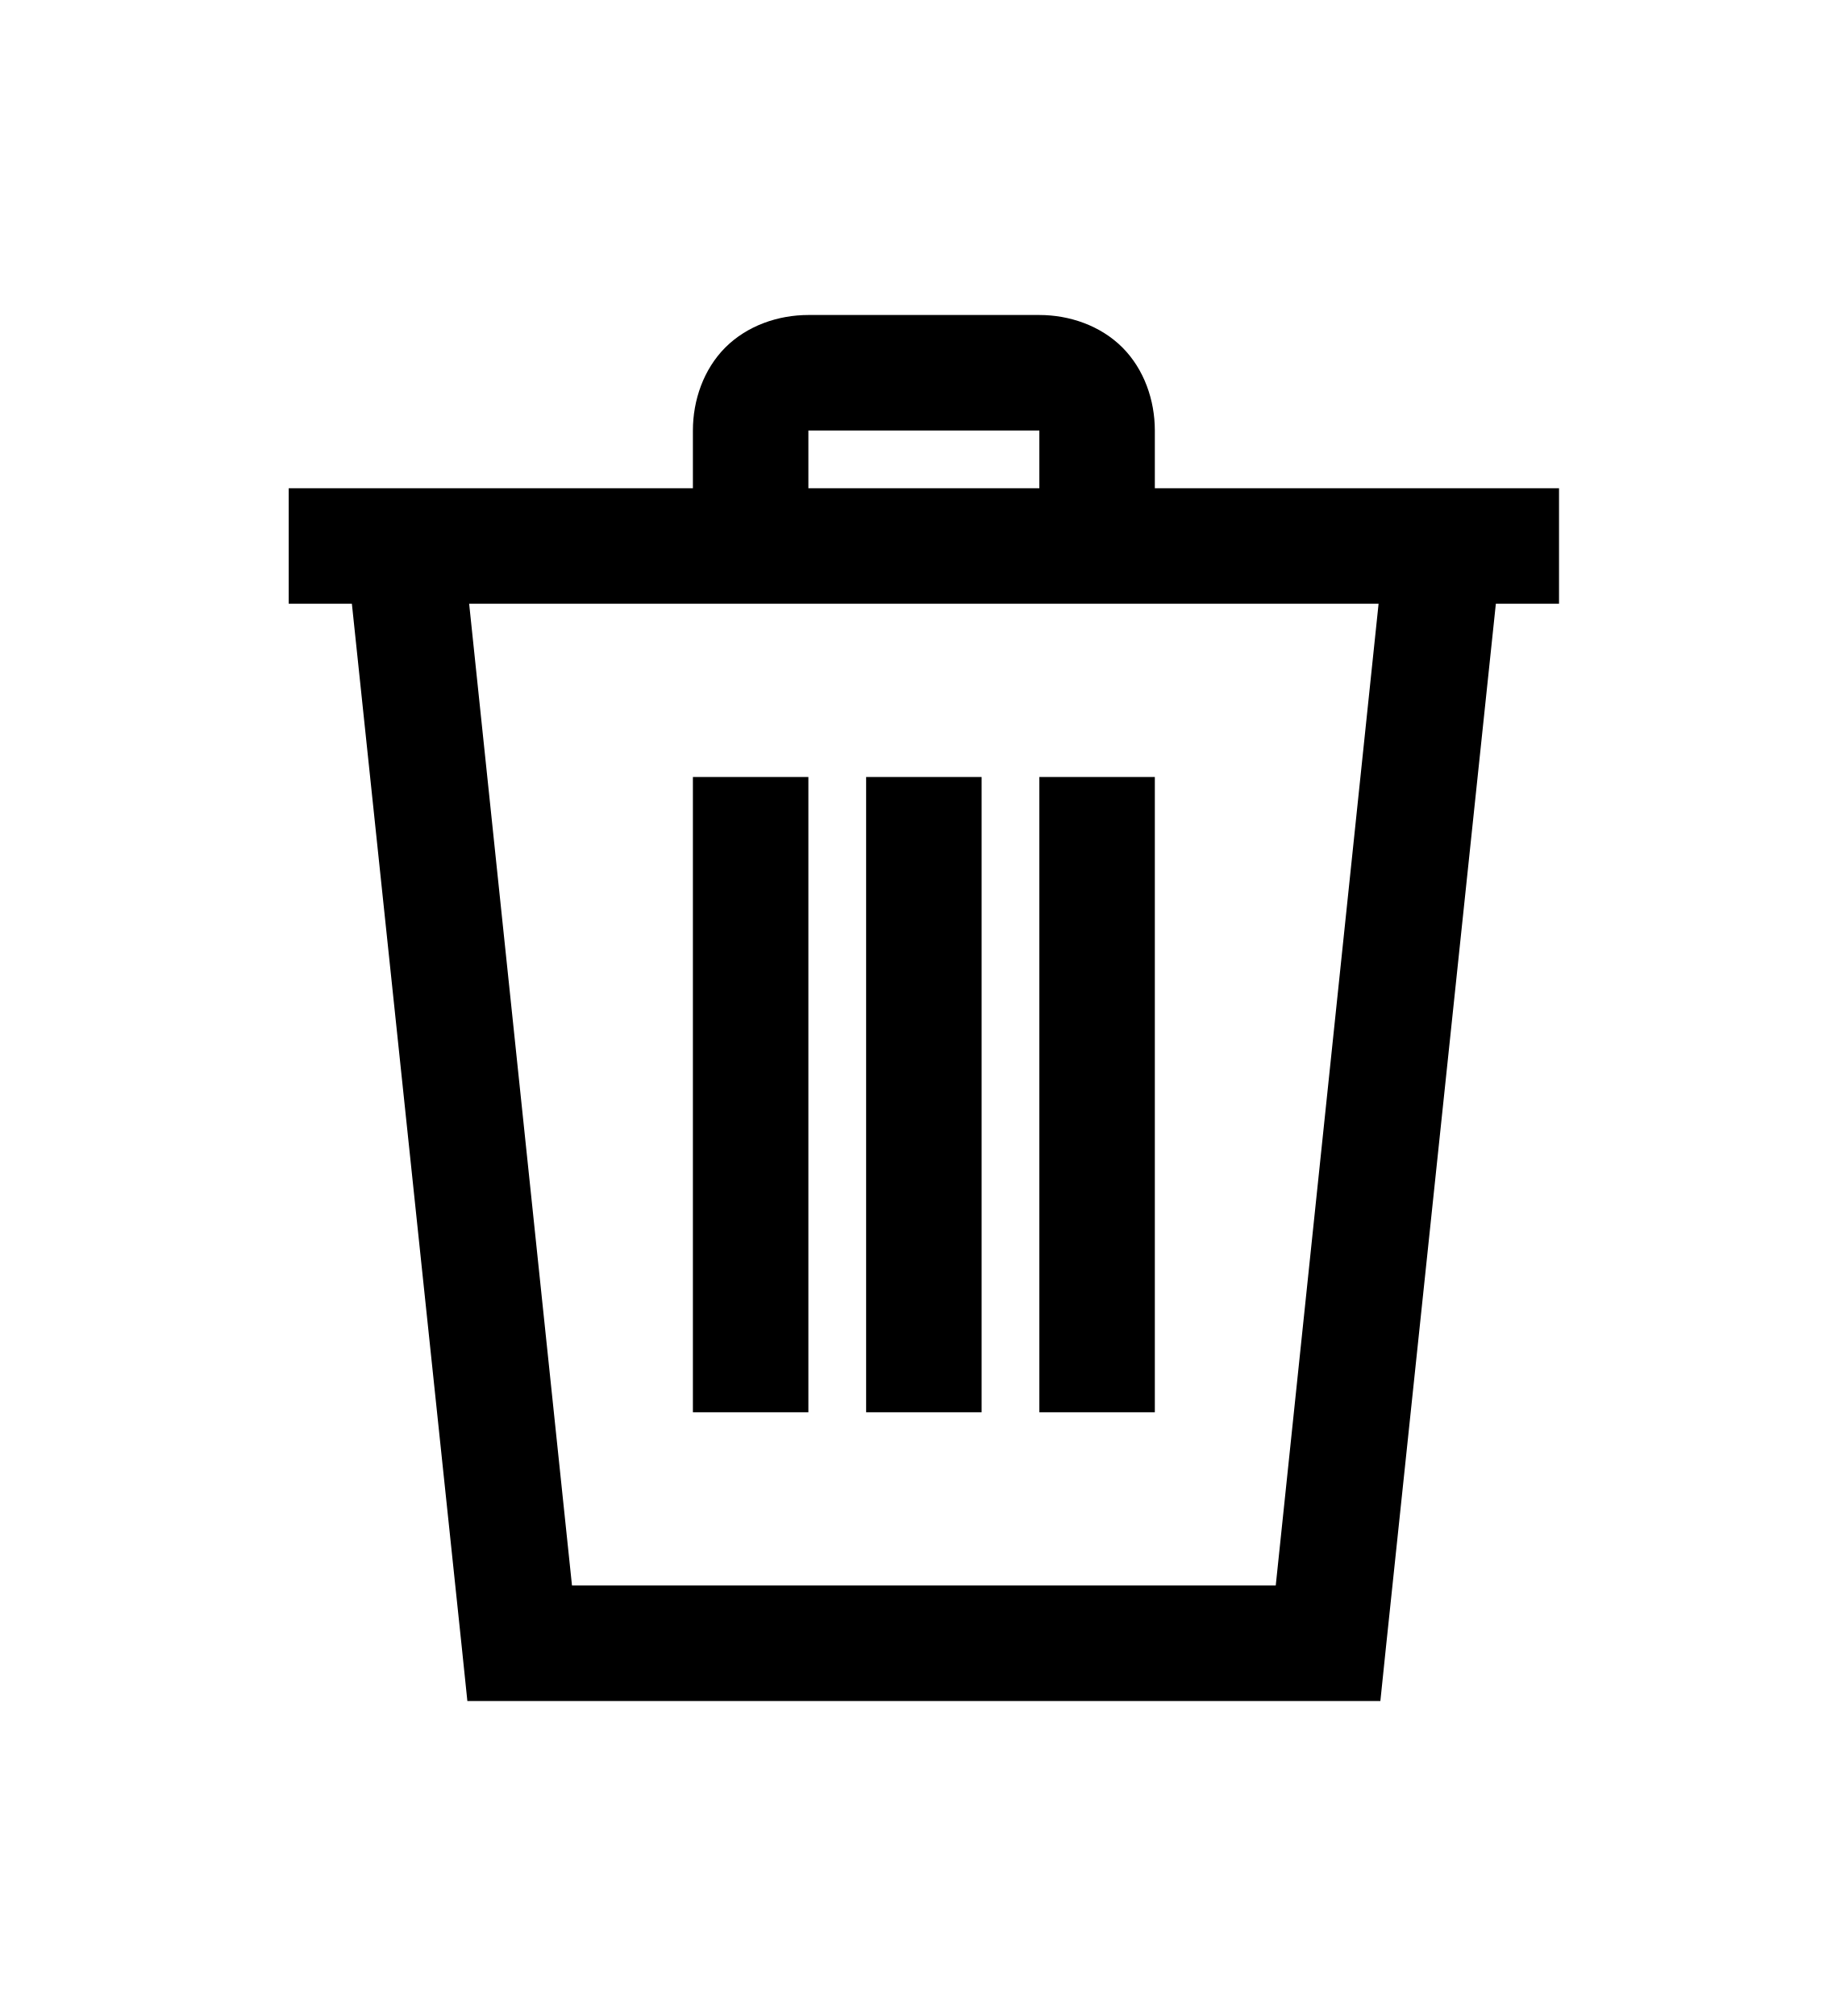
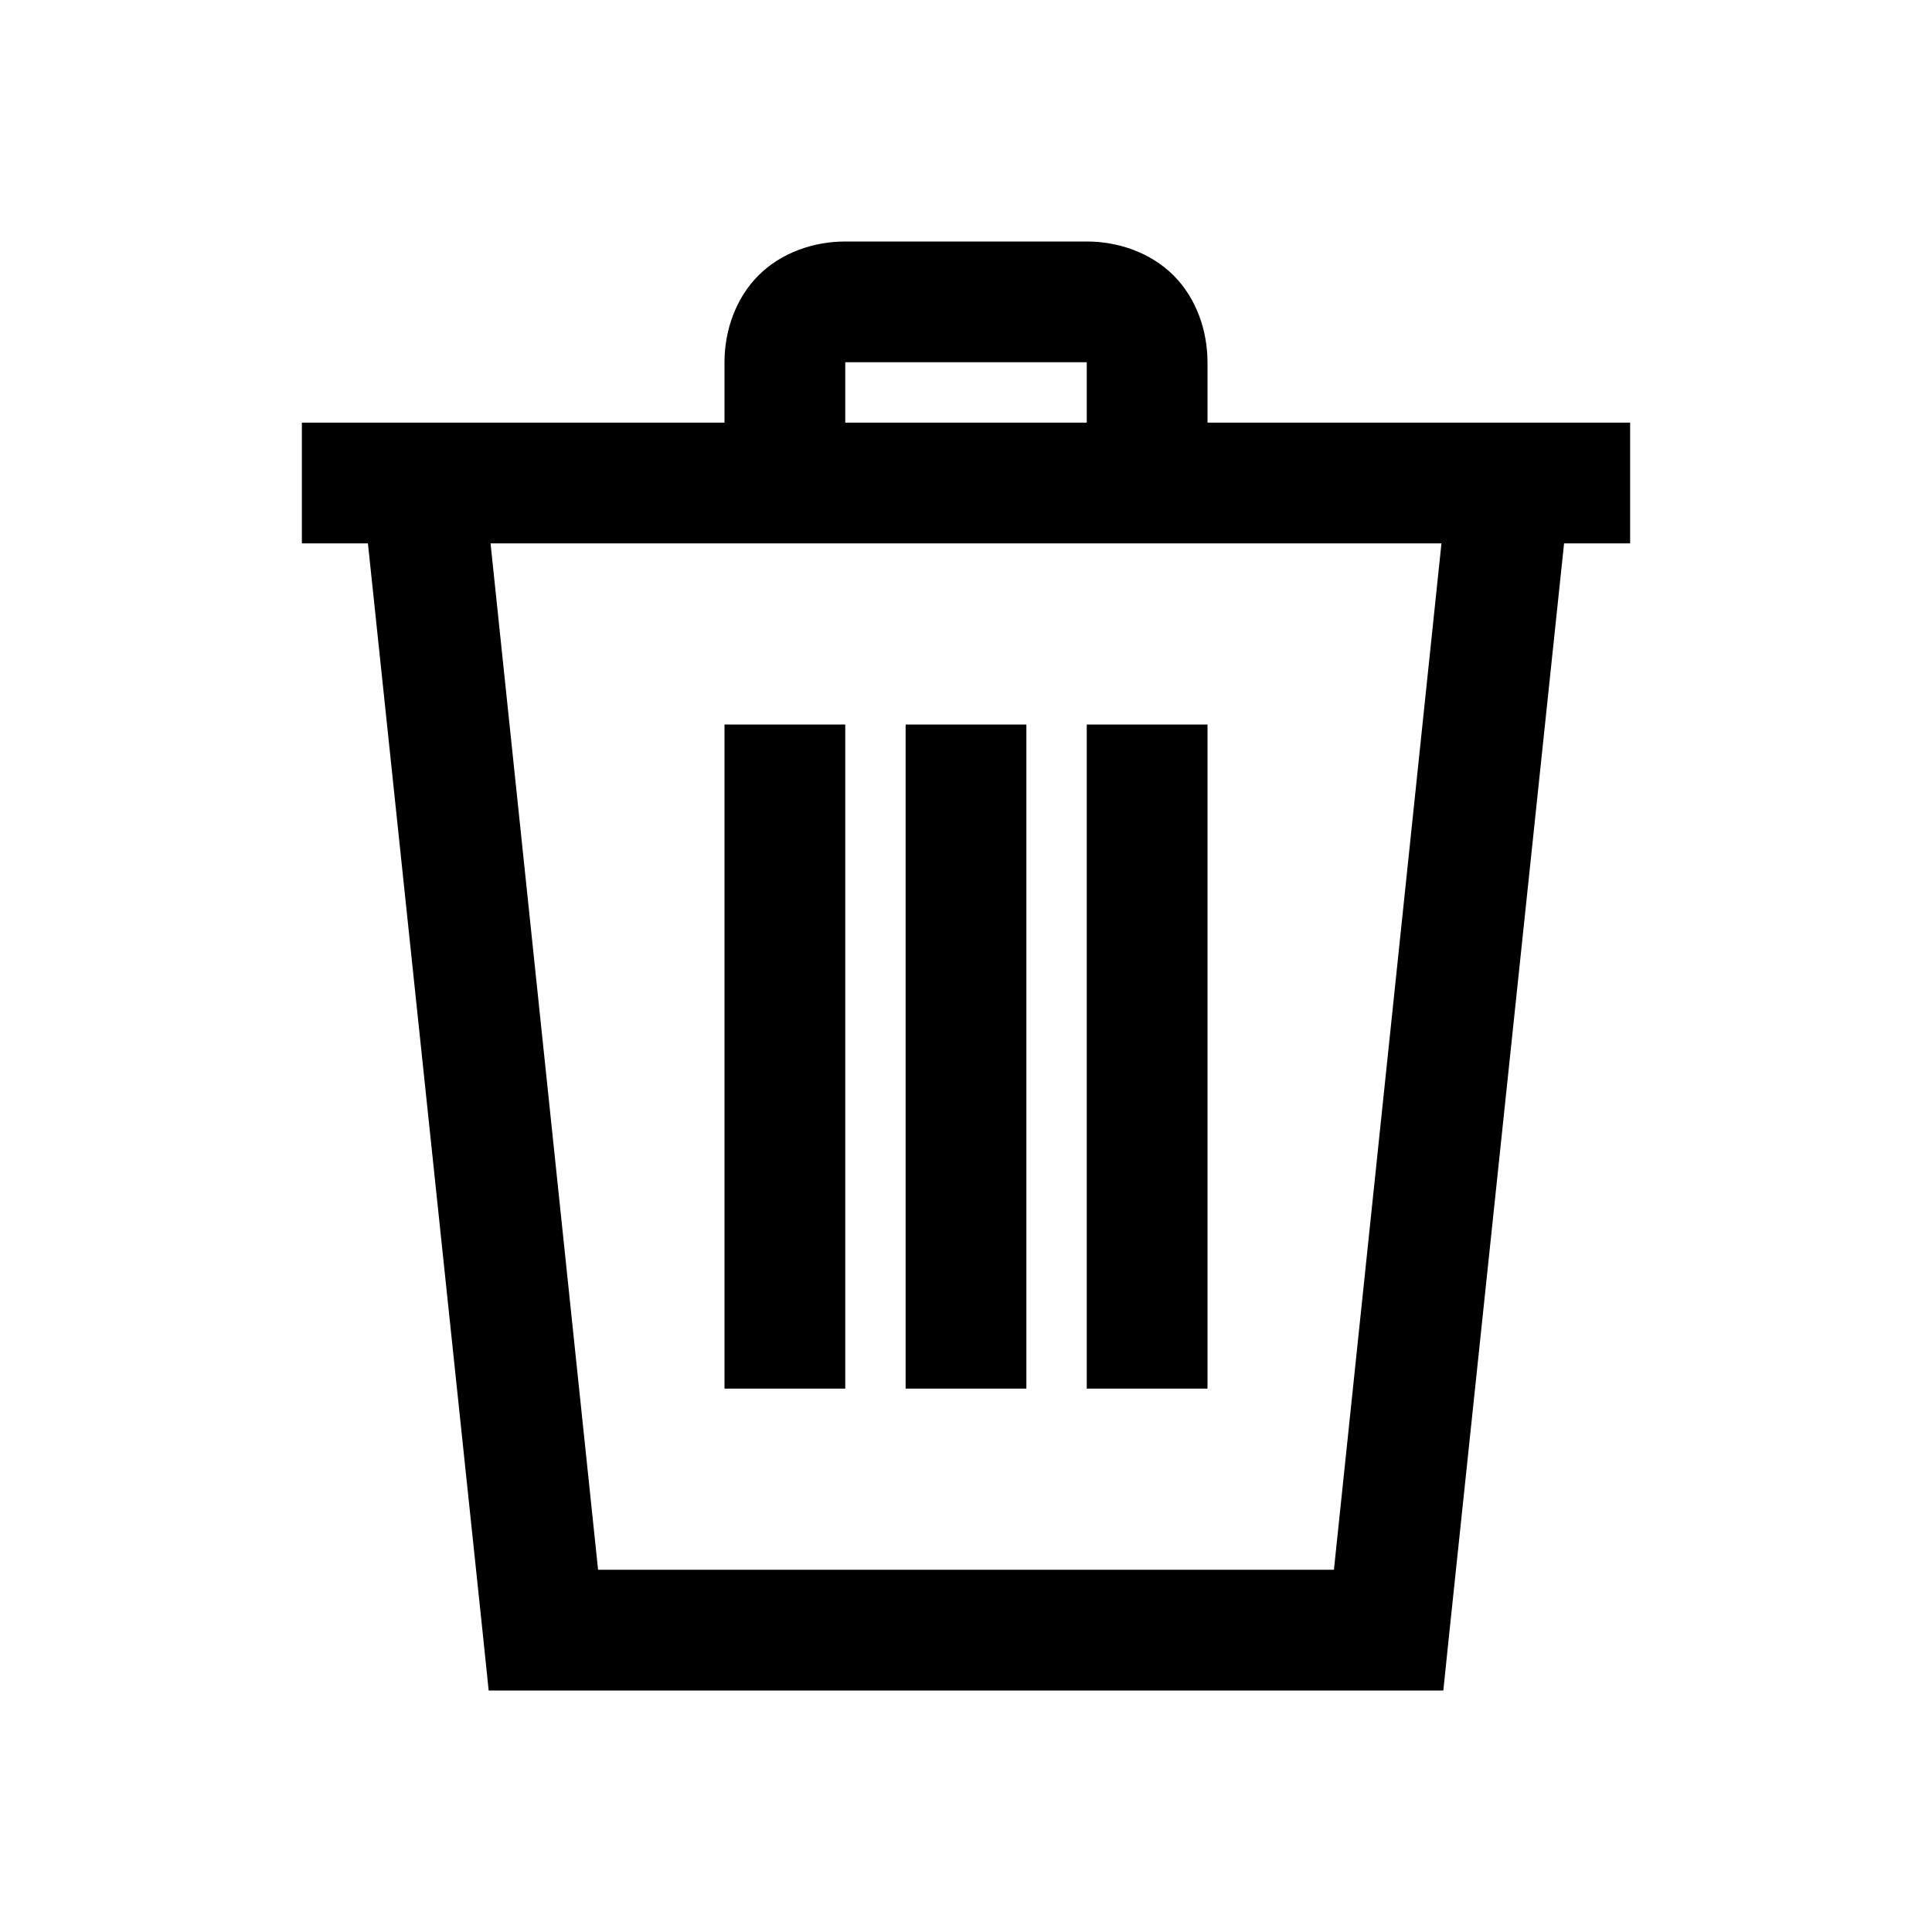
- <svg xmlns="http://www.w3.org/2000/svg" xmlns:xlink="http://www.w3.org/1999/xlink">
+ <svg xmlns="http://www.w3.org/2000/svg" xmlns:xlink="http://www.w3.org/1999/xlink" viewBox="0 0 128 128">
  <symbol id="svg-trash" viewBox="0 0 32 32">
    <path class="svg-fill" d="M 14 4 C 13.477 4 12.941 4.184 12.562 4.562 C 12.184 4.941 12 5.477 12 6 L 12 7 L 5 7 L 5 9 L 6.094 9 L 8 27.094 L 8.094 28 L 23.906 28 L 24 27.094 L 25.906 9 L 27 9 L 27 7 L 20 7 L 20 6 C 20 5.477 19.816 4.941 19.438 4.562 C 19.059 4.184 18.523 4 18 4 Z M 14 6 L 18 6 L 18 7 L 14 7 Z M 8.125 9 L 23.875 9 L 22.094 26 L 9.906 26 Z M 12 12 L 12 23 L 14 23 L 14 12 Z M 15 12 L 15 23 L 17 23 L 17 12 Z M 18 12 L 18 23 L 20 23 L 20 12 Z" />
  </symbol>
  <use xlink:href="#svg-trash" />
</svg>
